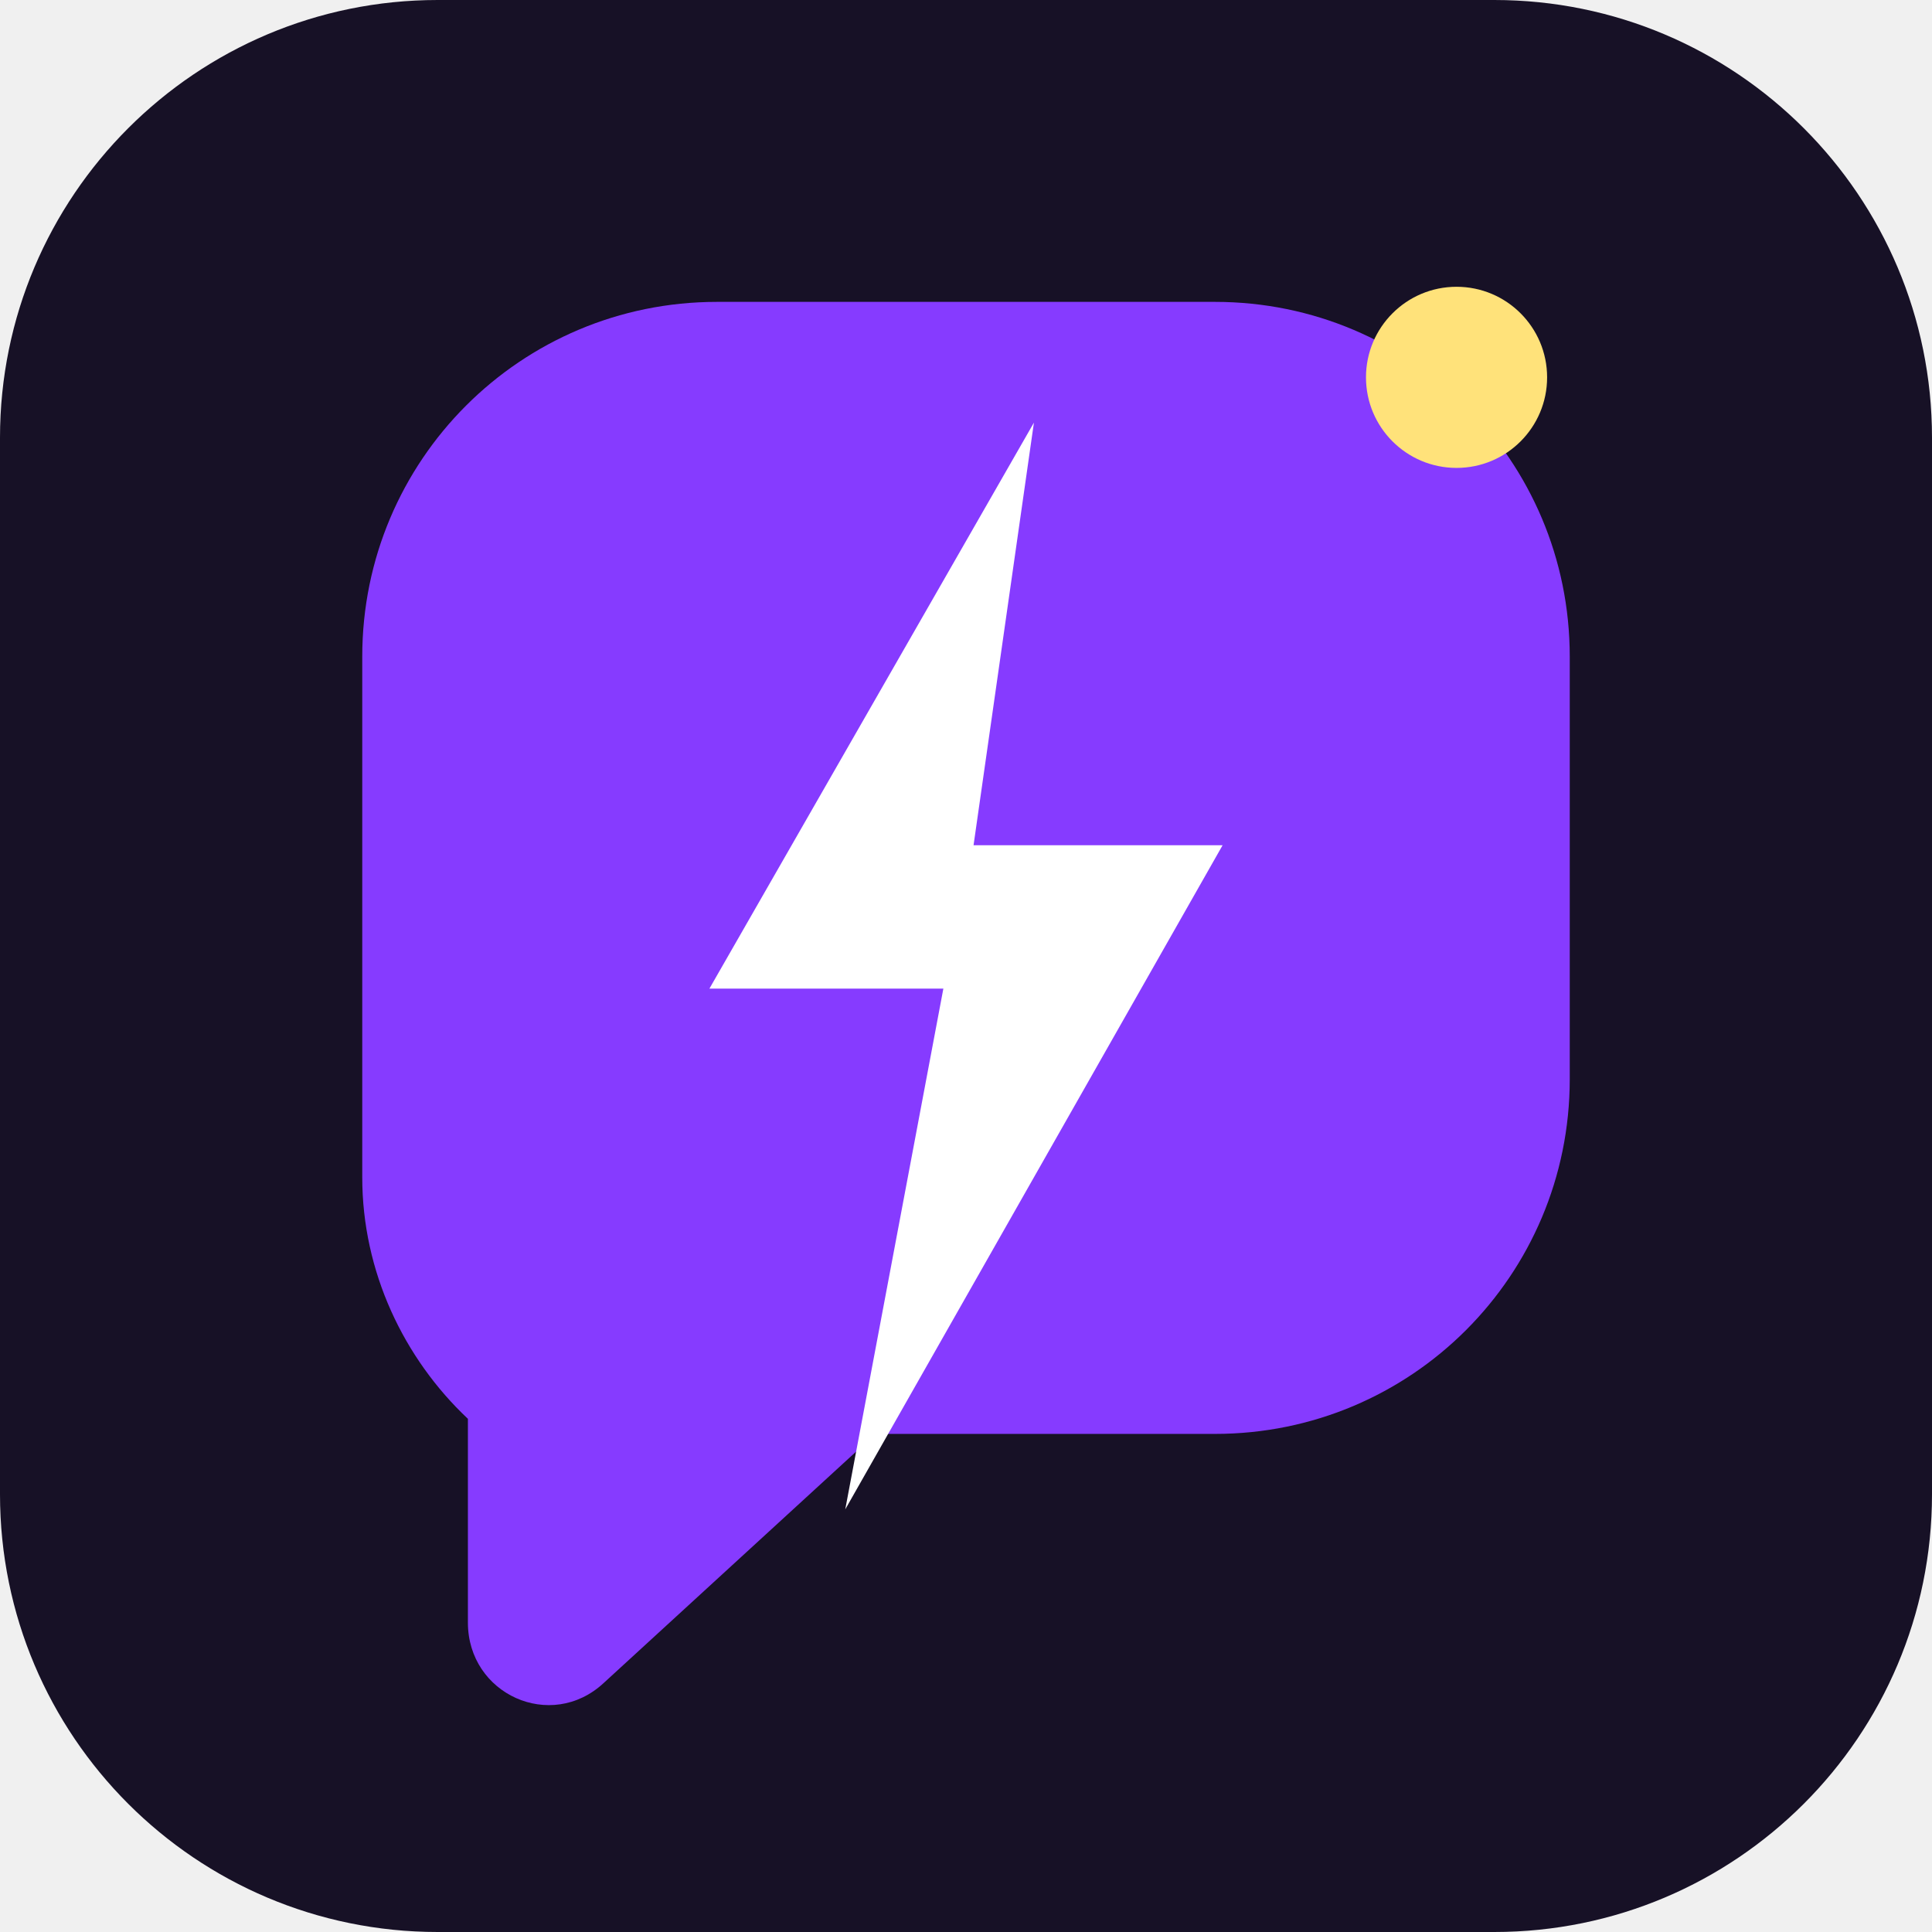
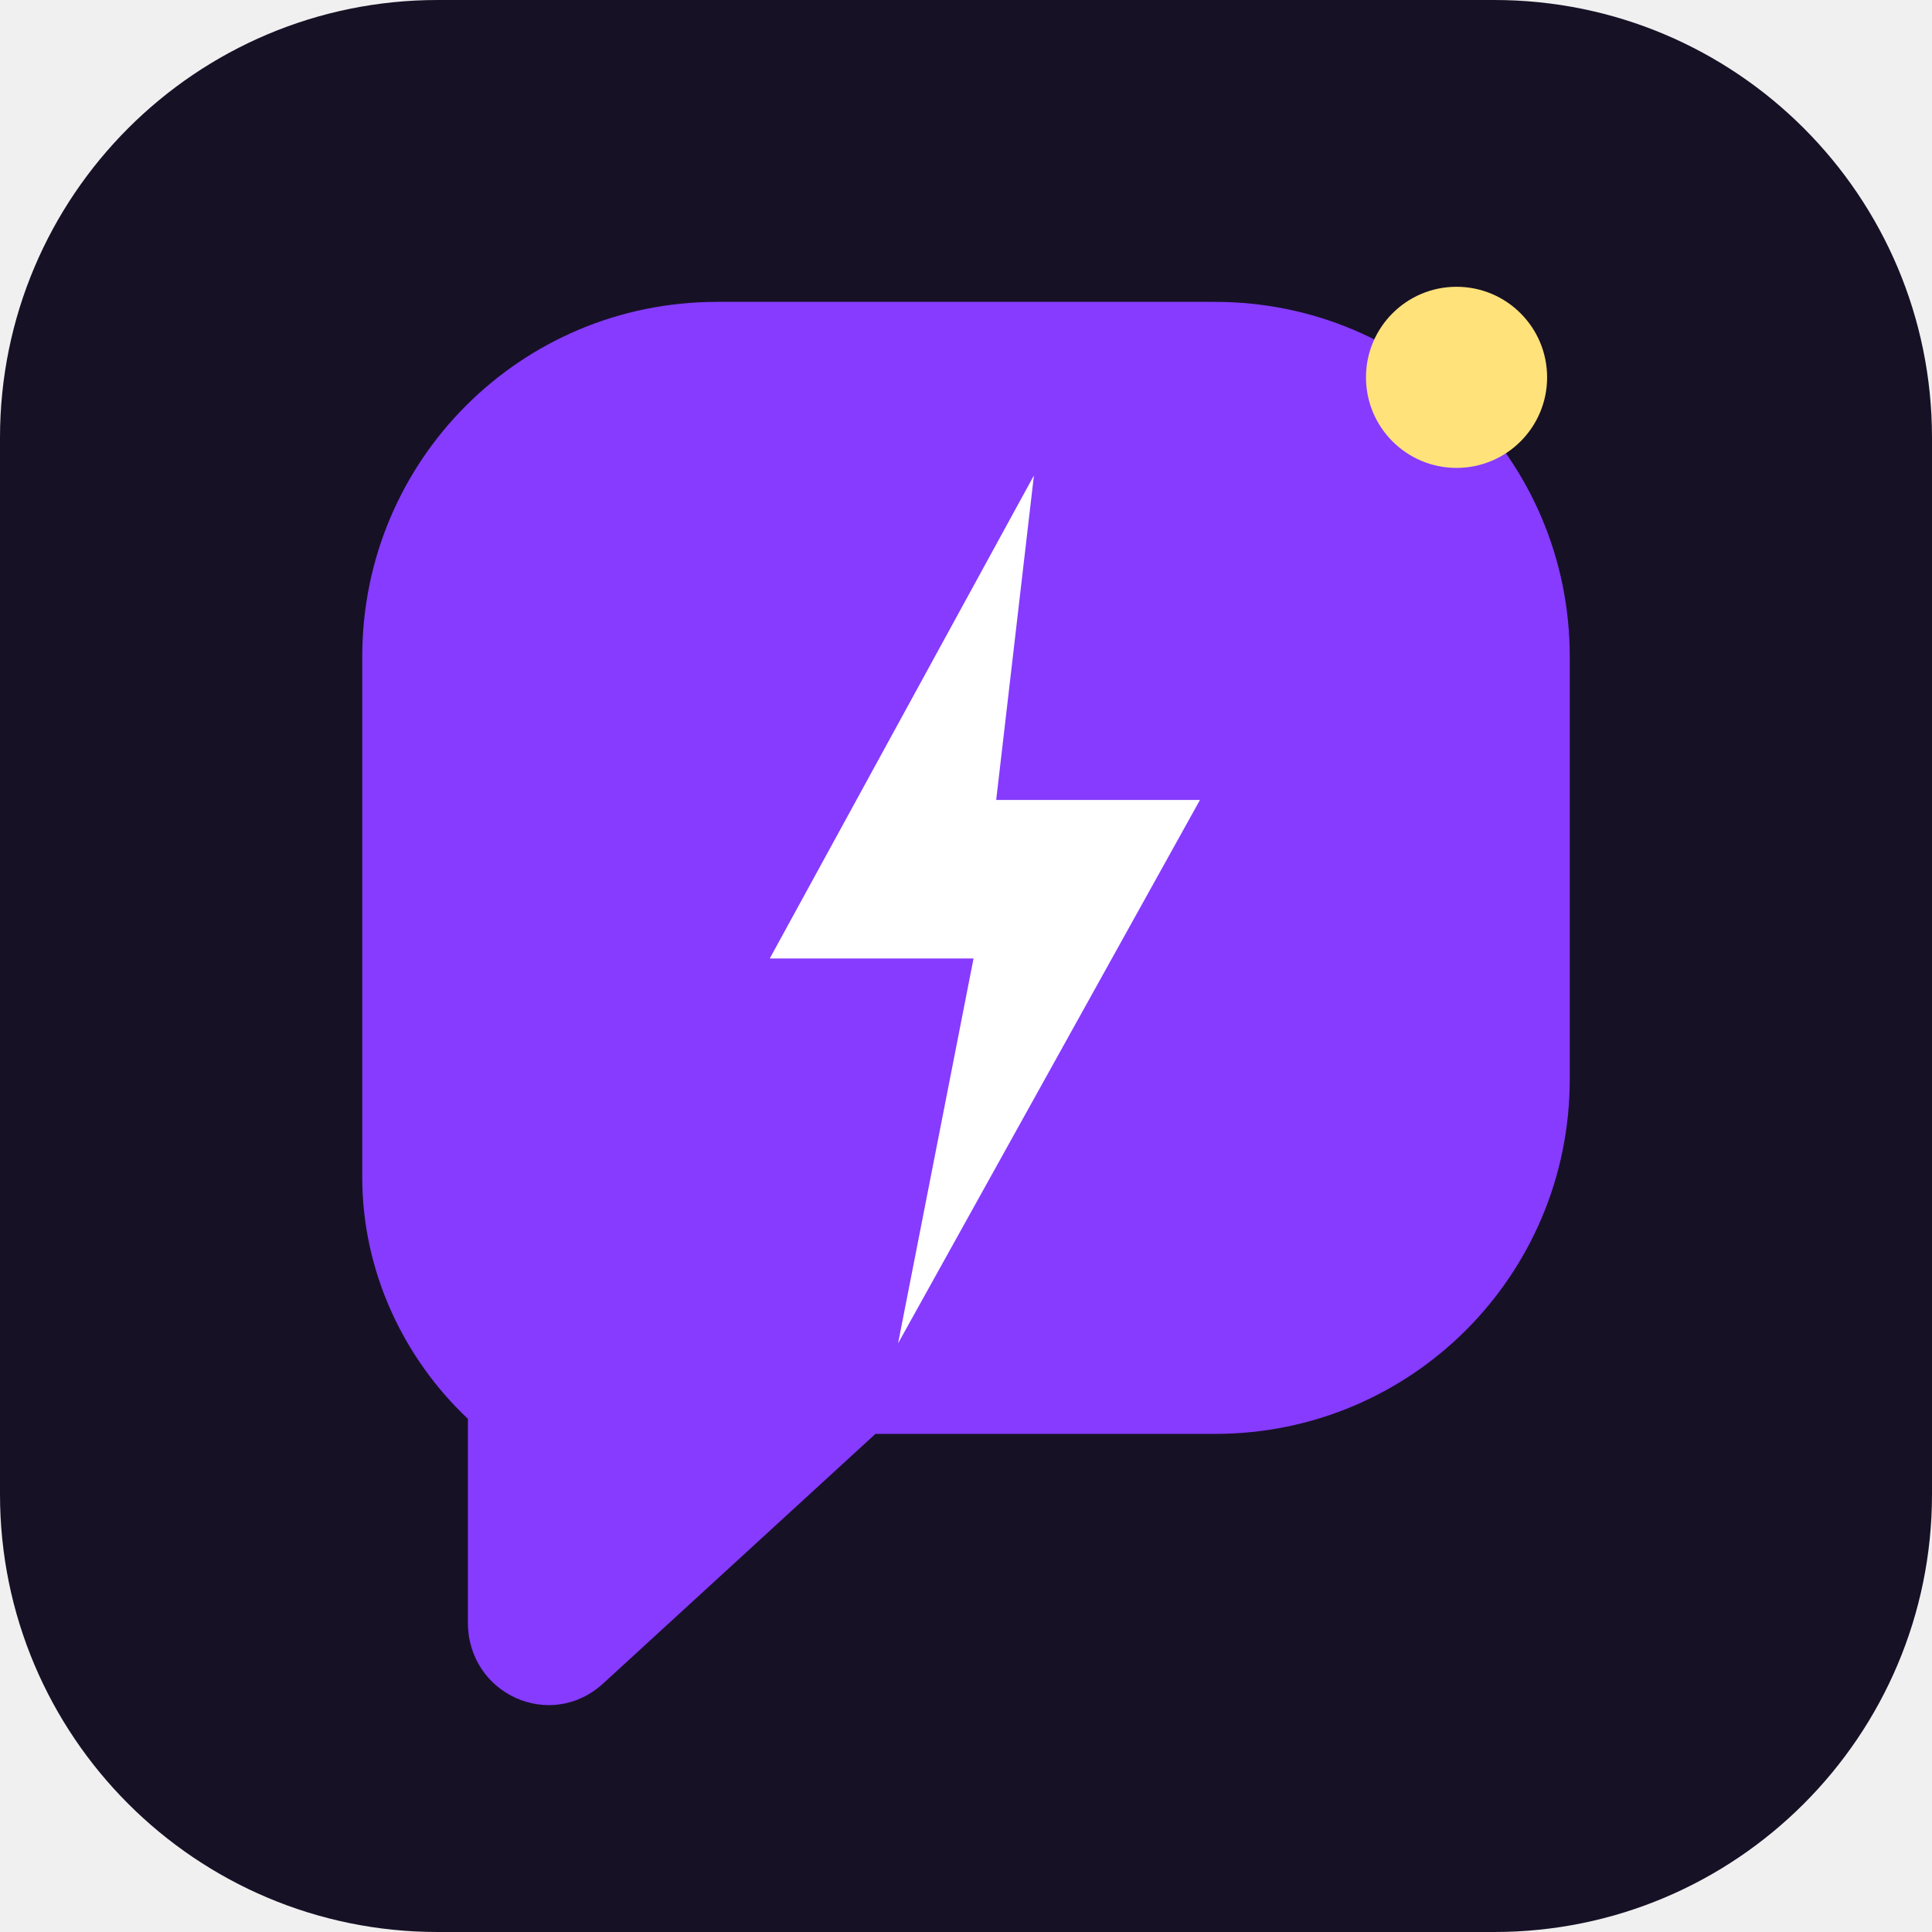
<svg xmlns="http://www.w3.org/2000/svg" viewBox="0 0 512 512" role="img" aria-labelledby="title desc">
  <rect width="512" height="512" rx="116" fill="#171126" />
  <path d="M96 174c0-52 42-94 94-94h132c52 0 94 42 94 94v112c0 52-42 94-94 94H232l-72 66c-14 13-36 3-36-16v-54c-17-16-28-39-28-64V174Z" fill="#863bff" />
-   <path d="m274 112-86 150h62l-26 138 100-176h-66l16-112Z" fill="#fff" />
+   <path d="m274 126-70 128h54l-20 102 80-144h-54l10-86Z" fill="#fff" />
  <circle cx="386" cy="100" r="24" fill="#ffe27a" />
</svg>
